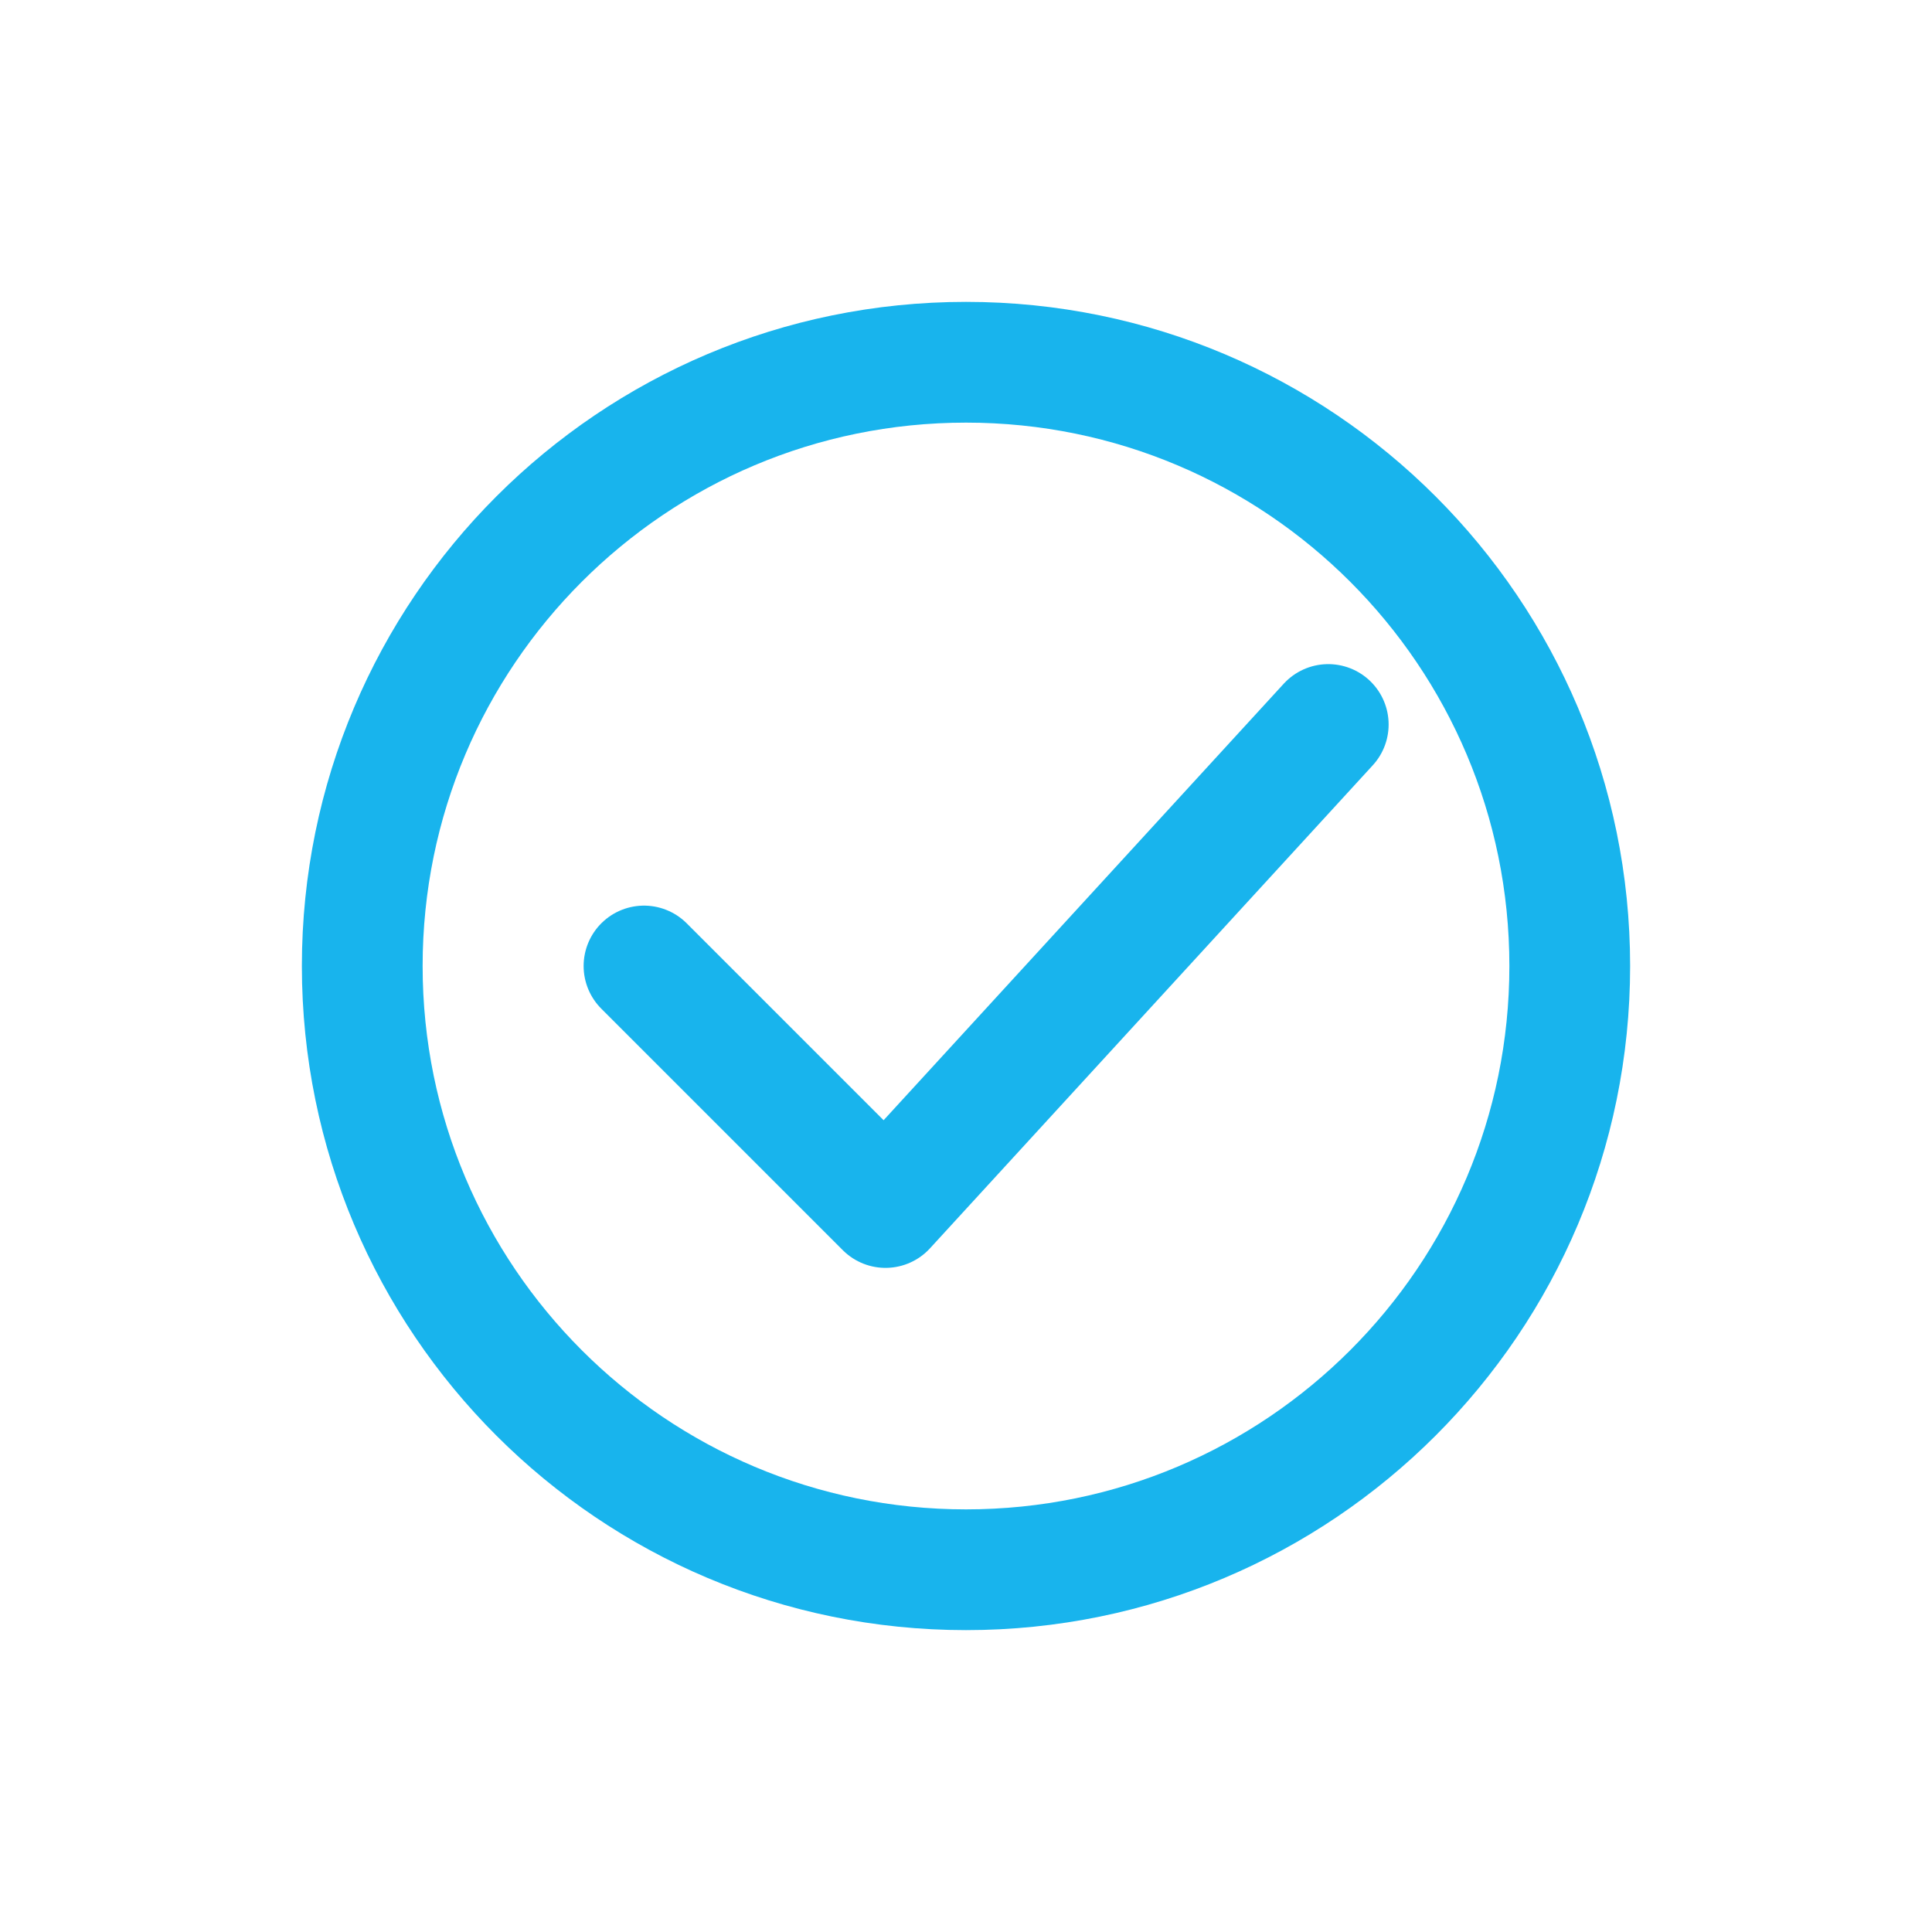
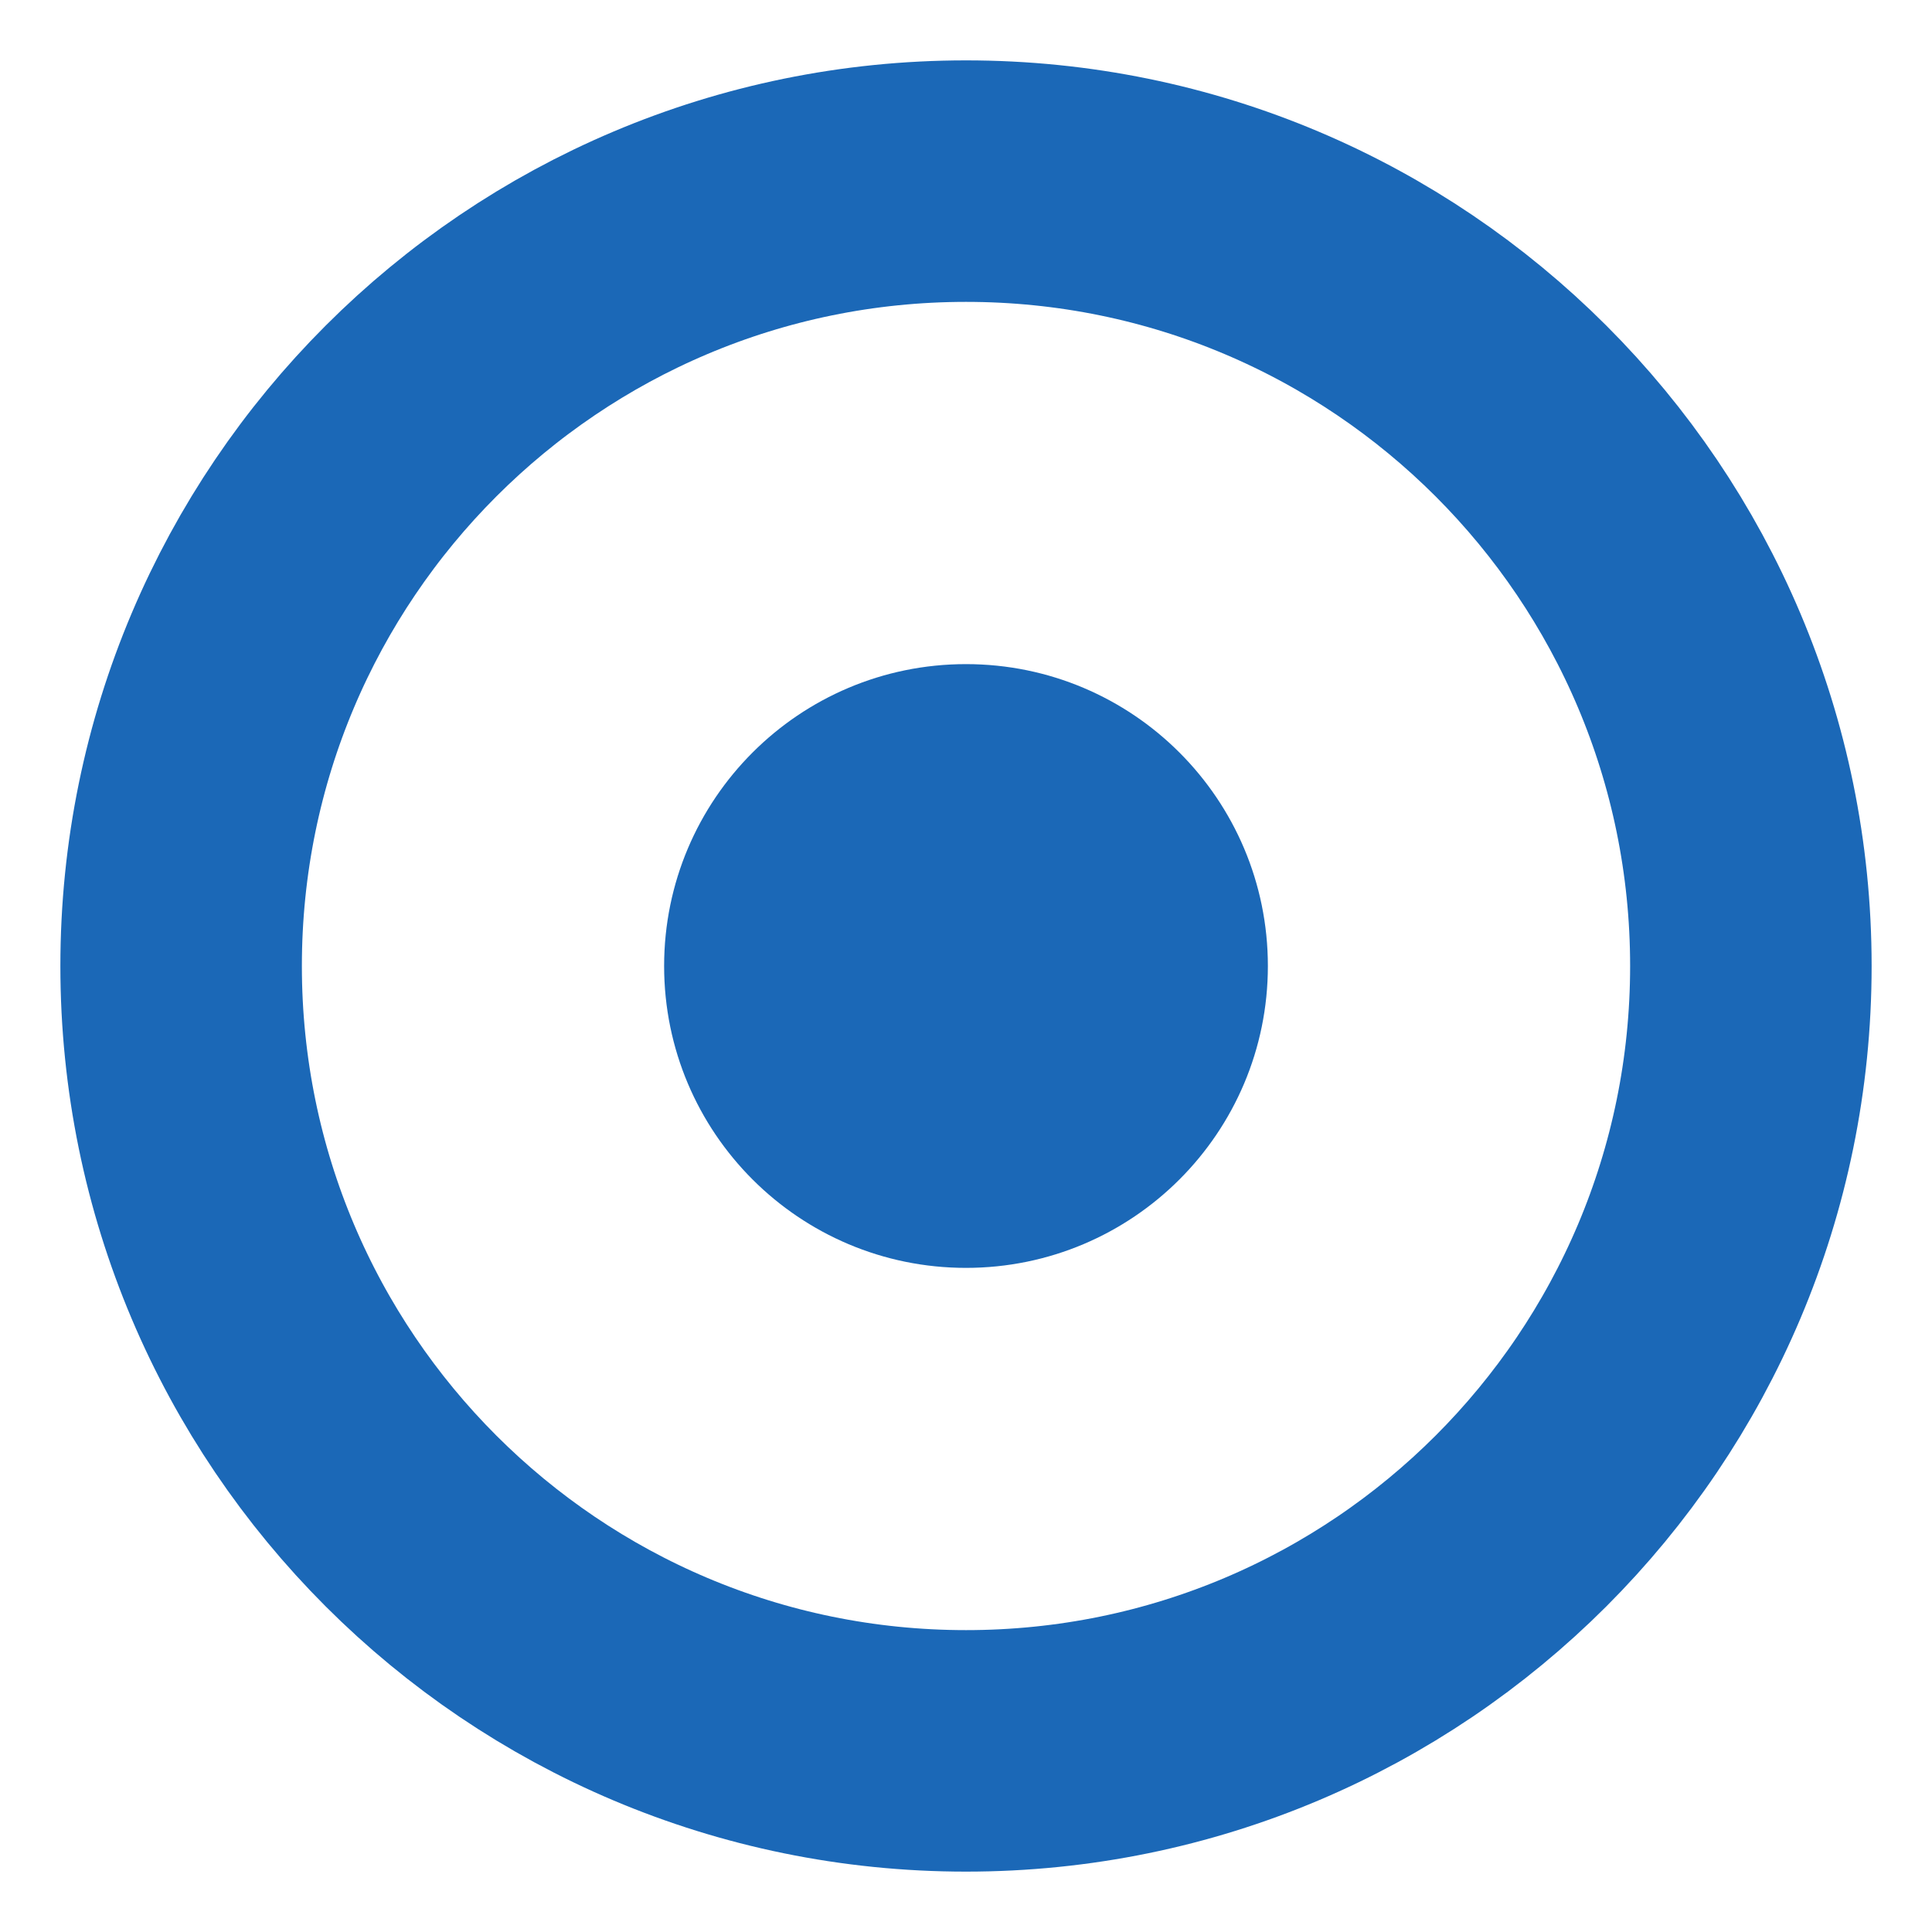
- <svg xmlns="http://www.w3.org/2000/svg" width="48" height="48" viewBox="0 0 48 48">
-   <circle cx="24" cy="24" r="15" fill="none" stroke="#18B4ED" stroke-width="3" />
-   <path d="M16 24 L22 30 L33 18" fill="none" stroke="#18B4ED" stroke-width="3" stroke-linecap="round" stroke-linejoin="round" />
+ <svg xmlns="http://www.w3.org/2000/svg" width="32" height="32" viewBox="0 0 32 32">
+   <circle cx="16" cy="16" r="13" fill="none" stroke="#1B68B7" stroke-width="4" />
+   <circle cx="16" cy="16" r="5" fill="#1B68B7" />
</svg>
